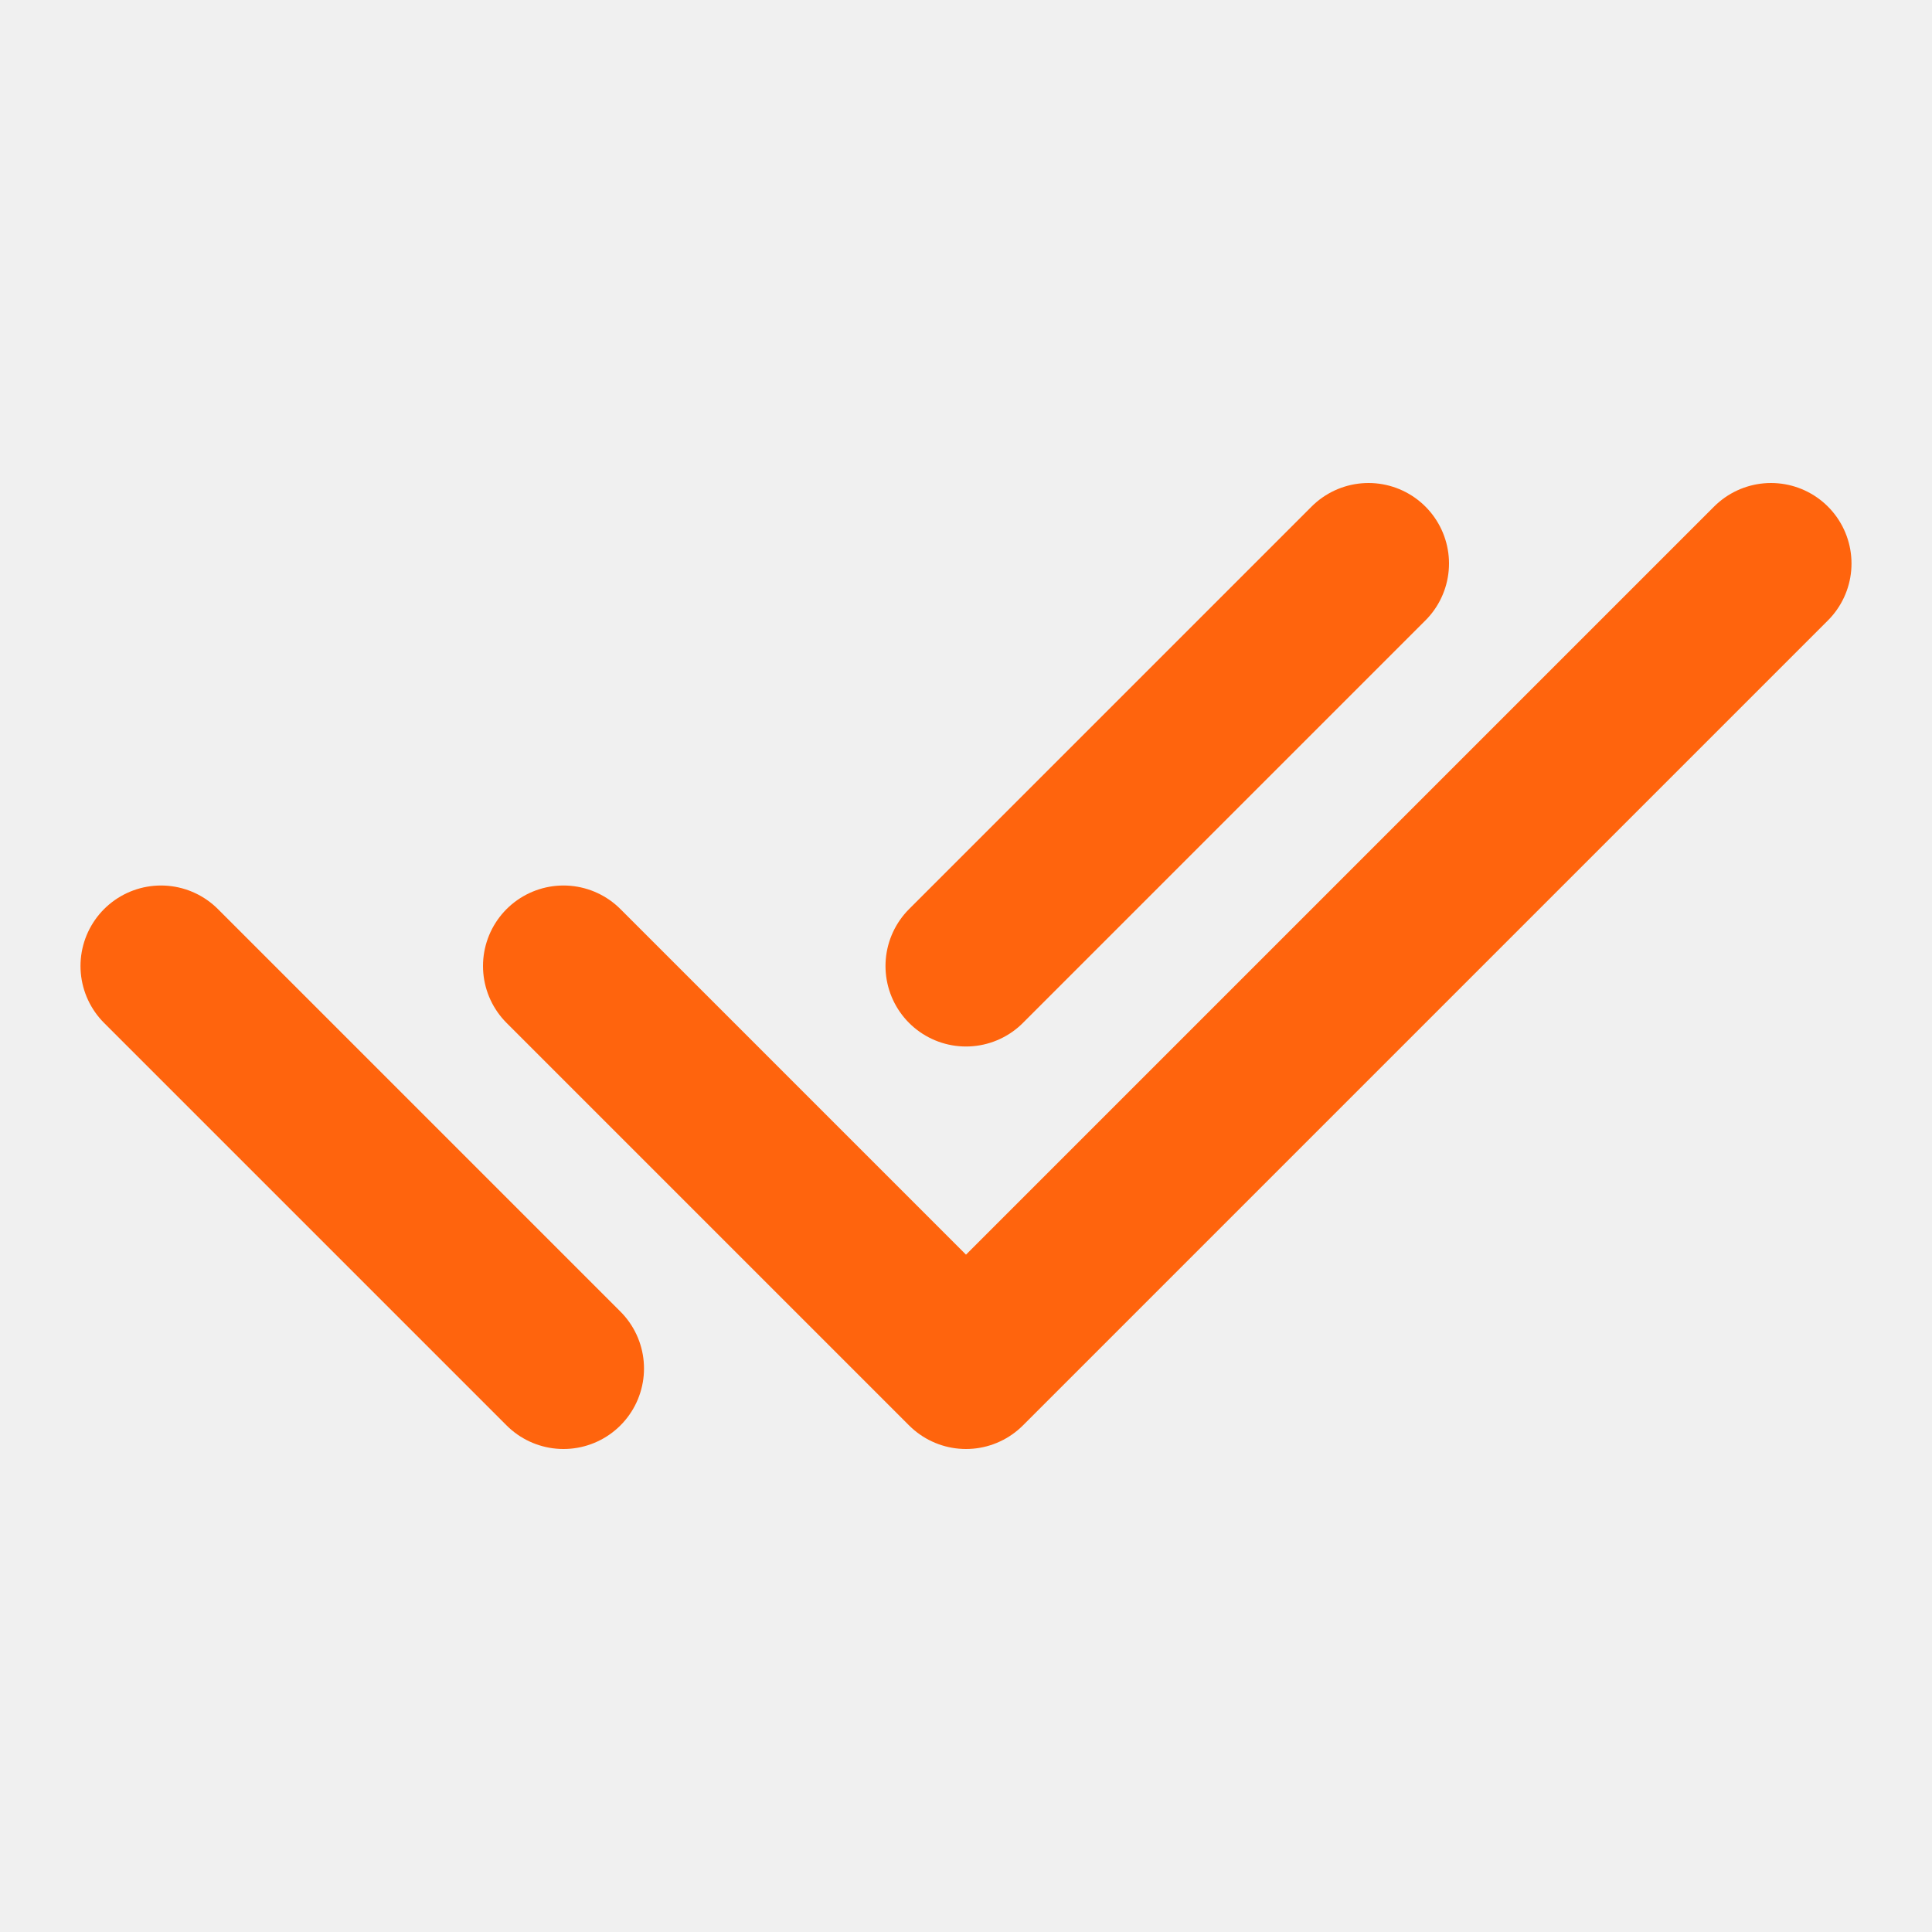
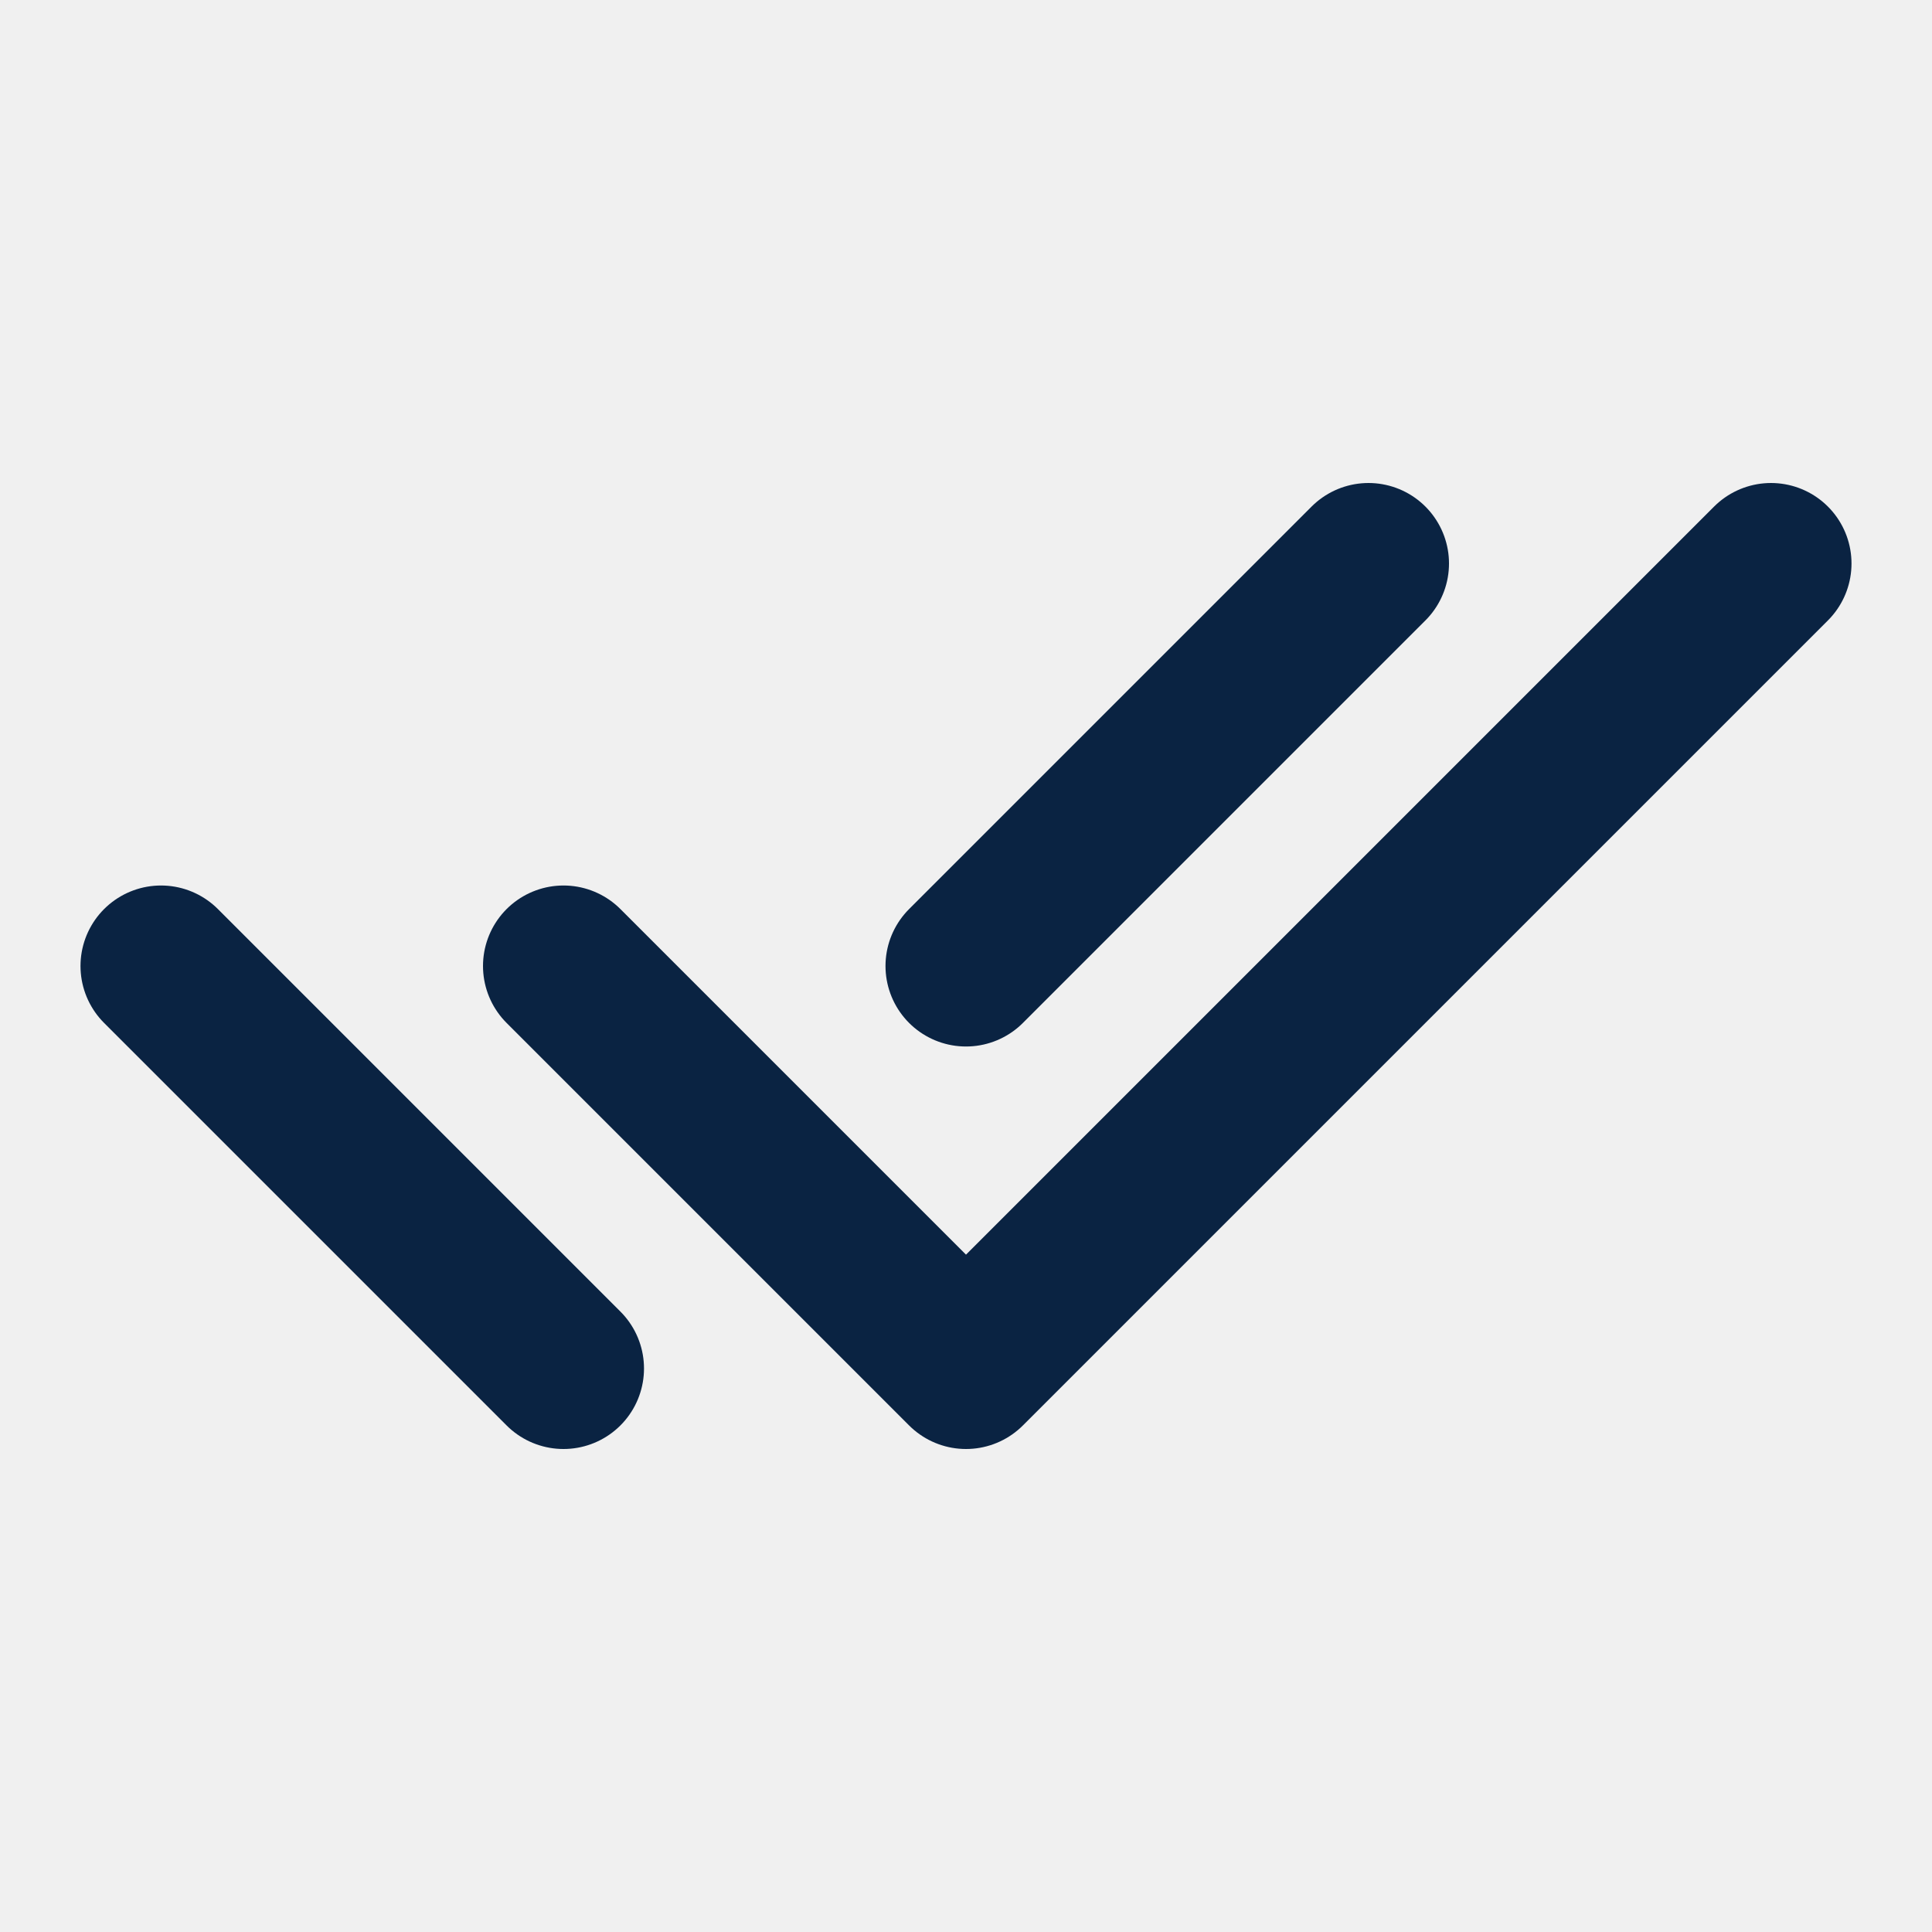
<svg xmlns="http://www.w3.org/2000/svg" width="24" height="24" viewBox="0 0 24 24" fill="none">
  <mask id="mask0_1_12680" style="mask-type:alpha" maskUnits="userSpaceOnUse" x="0" y="0" width="24" height="24">
    <path d="M0 0H24V24H0V0Z" fill="white" />
  </mask>
  <g mask="url(#mask0_1_12680)">
-     <path d="M7 12L12 17L22 7" stroke="#FF640D" stroke-width="2" stroke-linecap="round" stroke-linejoin="round" />
-     <path d="M2 12L7 17M12 12L17 7" stroke="#FF640D" stroke-width="2" stroke-linecap="round" stroke-linejoin="round" />
+     <path d="M7 12L12 17L22 7" stroke="#0a2342" stroke-width="2" stroke-linecap="round" stroke-linejoin="round" />
+     <path d="M2 12L7 17M12 12L17 7" stroke="#0a2342" stroke-width="2" stroke-linecap="round" stroke-linejoin="round" />
  </g>
</svg>
